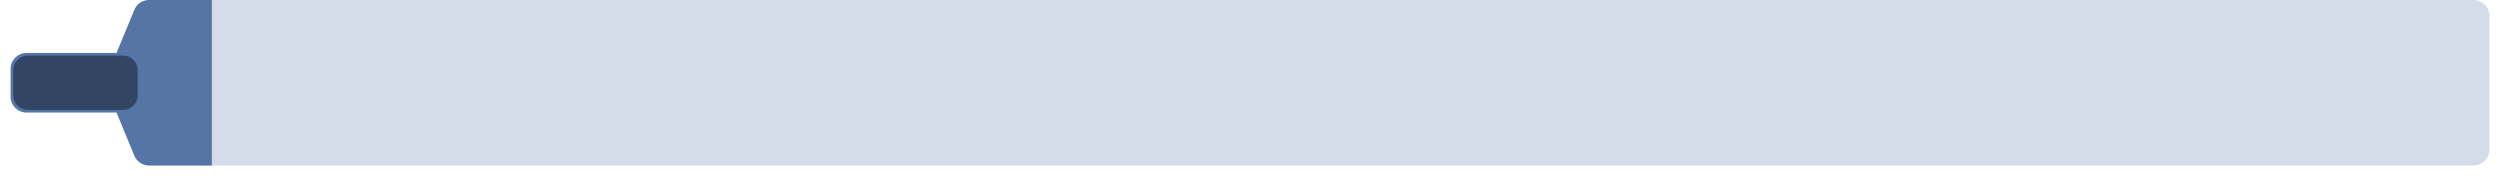
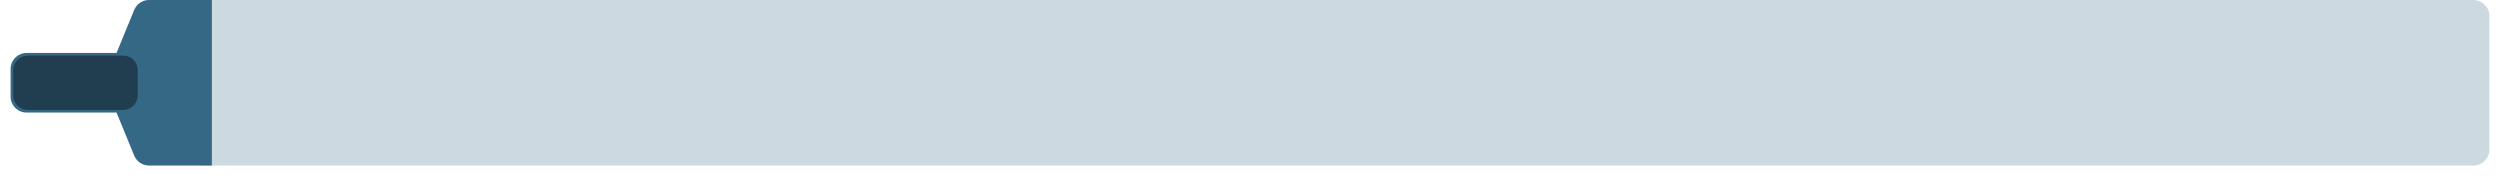
- <svg xmlns="http://www.w3.org/2000/svg" id="linhas" viewBox="0 0 1888 135">
-   <defs>
-     <style>.cls-1,.cls-3{fill:#5475a6;}.cls-2{opacity:0.4;}.cls-3{opacity:0.25;}</style>
-   </defs>
-   <path class="cls-1" d="M101.45,7.42,88,40H20A12,12,0,0,0,8,52V73A12,12,0,0,0,20,85H88l13.45,32.58A12,12,0,0,0,112.54,125H160V0H112.54A12,12,0,0,0,101.45,7.42Z" />
-   <rect class="cls-2" x="10" y="42" width="94" height="41" rx="11" />
-   <path class="cls-3" d="M152,0H1868a12,12,0,0,1,12,12V113a12,12,0,0,1-12,12H152a0,0,0,0,1,0,0V0A0,0,0,0,1,152,0Z" />
+ <svg xmlns="http://www.w3.org/2000/svg" version="1.1" id="linhas" x="0px" y="0px" viewBox="0 0 1888 135" style="enable-background:new 0 0 1888 135;" xml:space="preserve">
+   <style type="text/css">
+ 	.st0{fill:#356885;}
+ 	.st1{opacity:0.4;enable-background:new    ;}
+ 	.st2{opacity:0.25;fill:#356885;enable-background:new    ;}
+ </style>
+   <path class="st0" d="M101.4,7.4L88,40H20c-6.6,0-12,5.4-12,12v21c0,6.6,5.4,12,12,12h68l13.4,32.6c1.9,4.5,6.2,7.4,11.1,7.4H160V0  h-47.5C107.7,0,103.3,2.9,101.4,7.4z" />
+   <path class="st1" d="M21,42h72c6.1,0,11,4.9,11,11v19c0,6.1-4.9,11-11,11H21c-6.1,0-11-4.9-11-11V53C10,46.9,14.9,42,21,42z" />
+   <path class="st2" d="M152,0h1716c6.6,0,12,5.4,12,12v101c0,6.6-5.4,12-12,12H152l0,0V0L152,0z" />
</svg>
